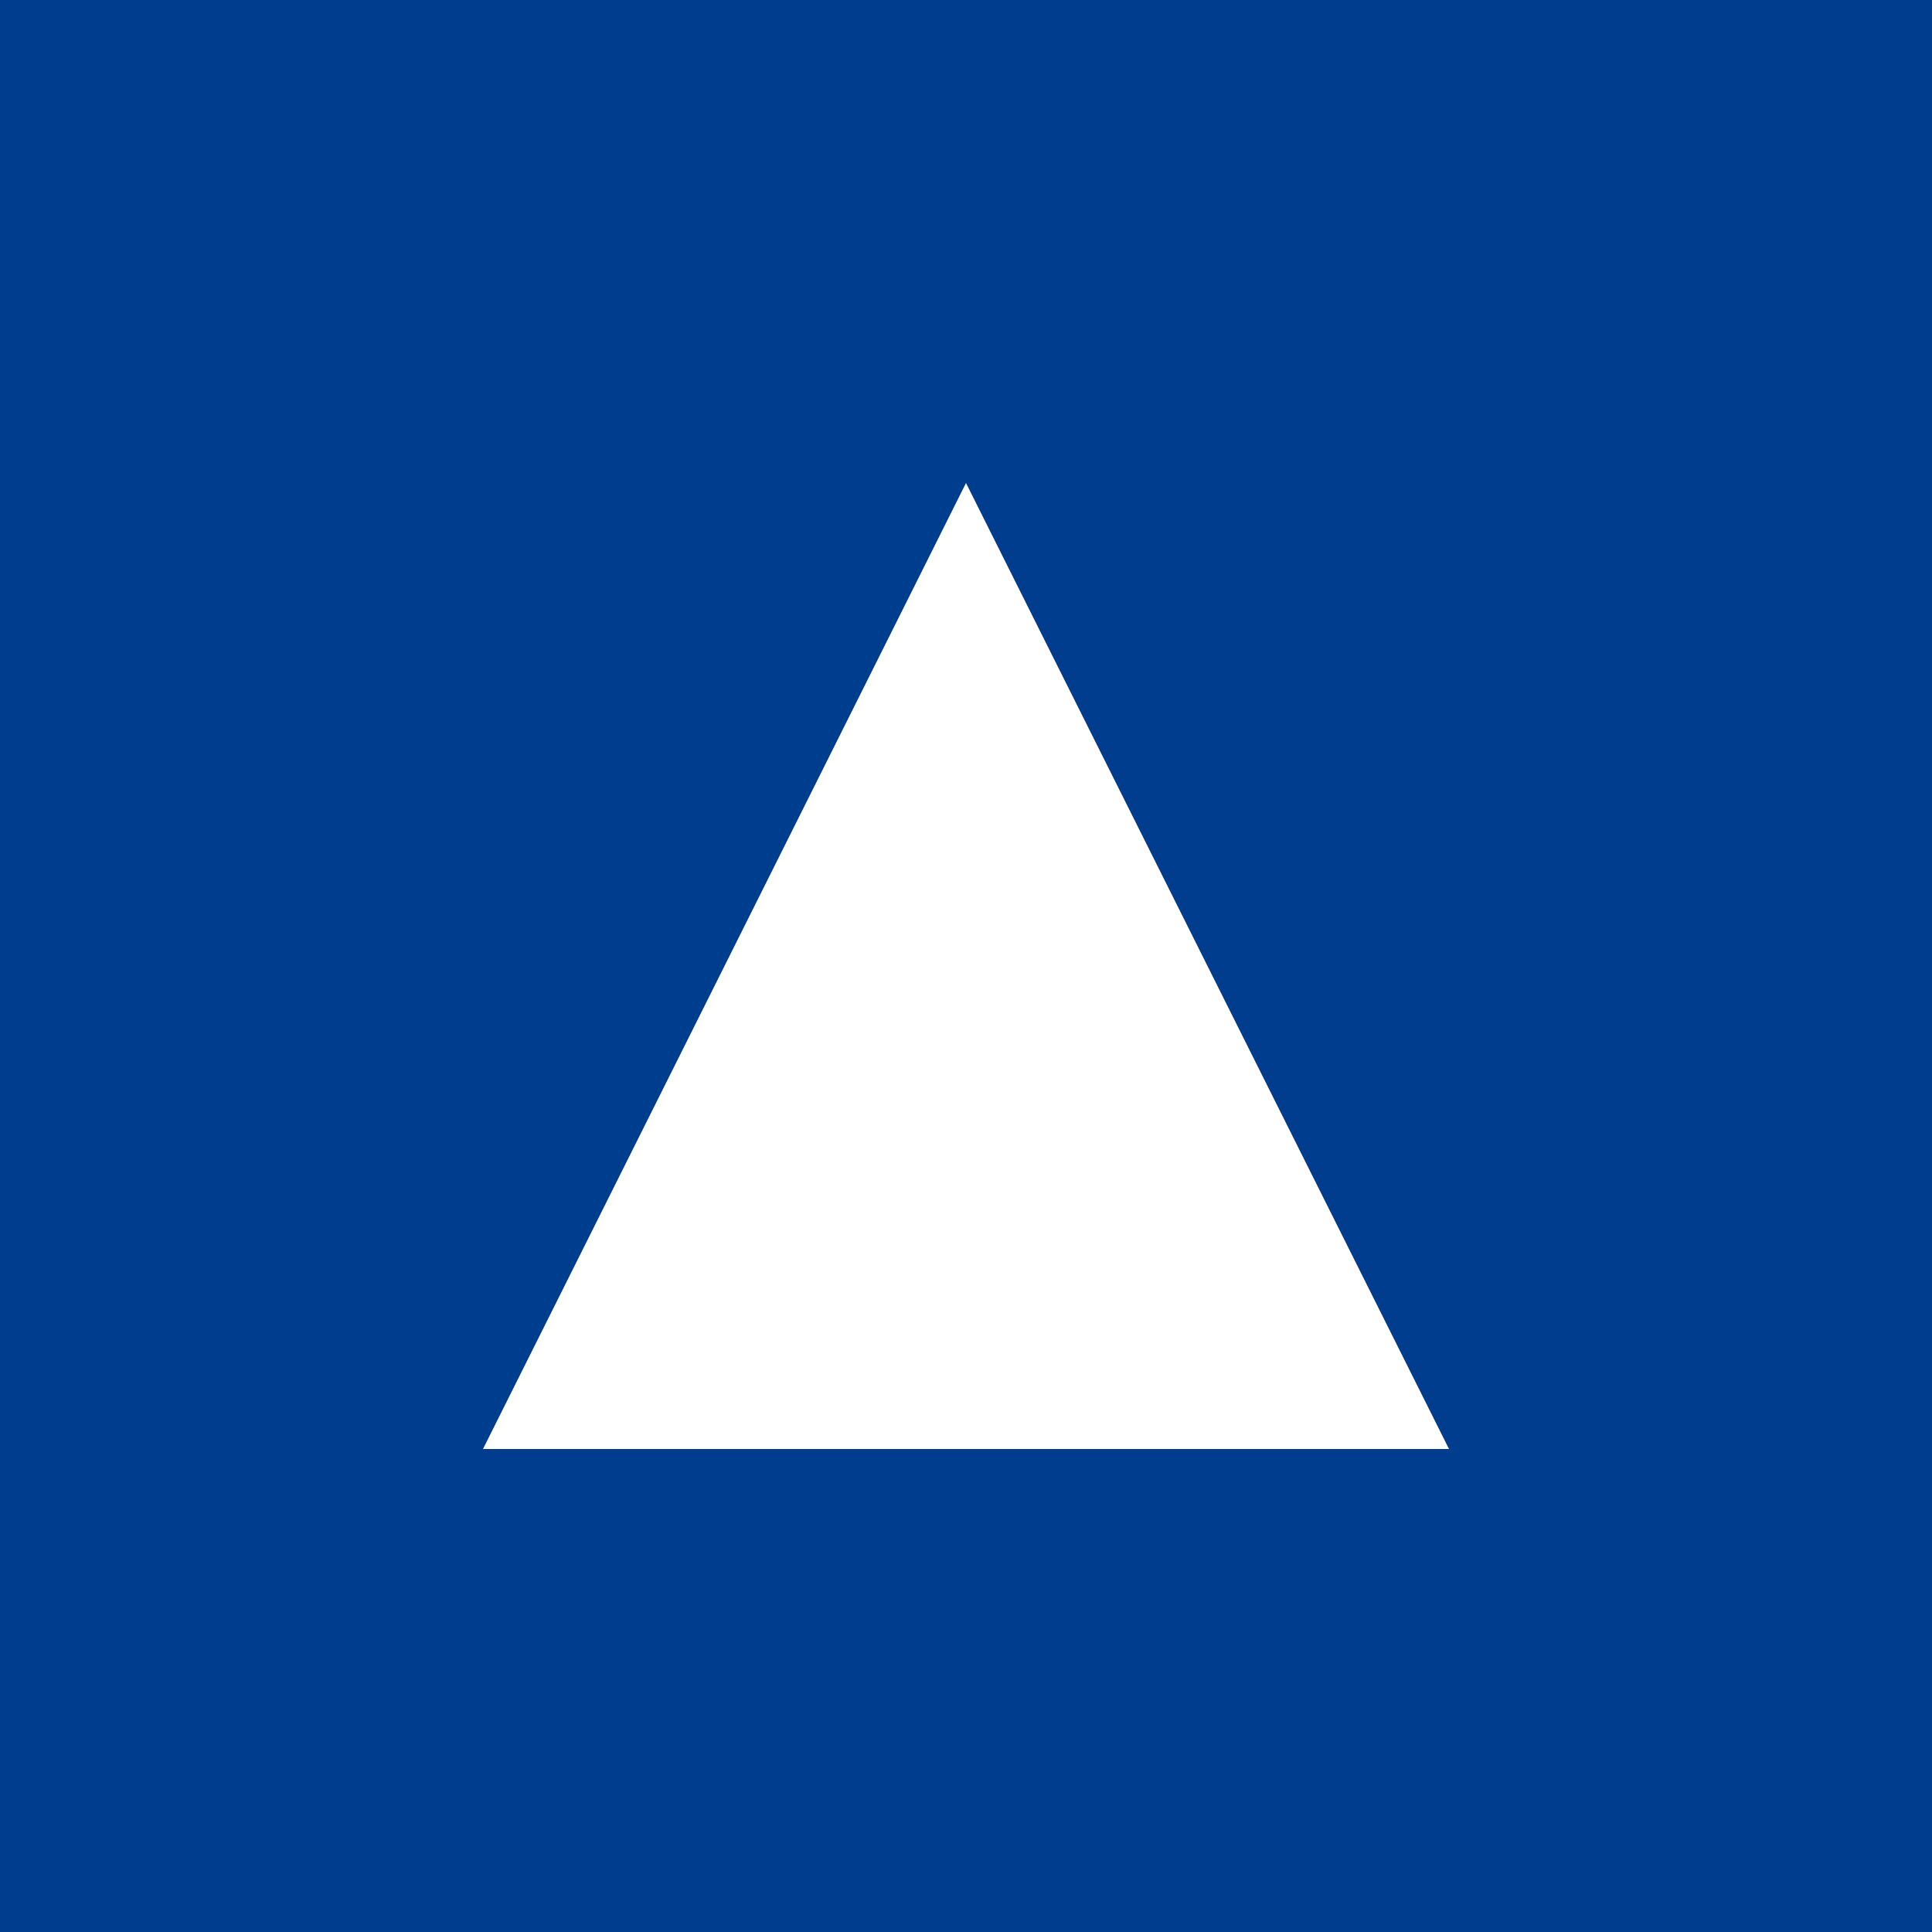
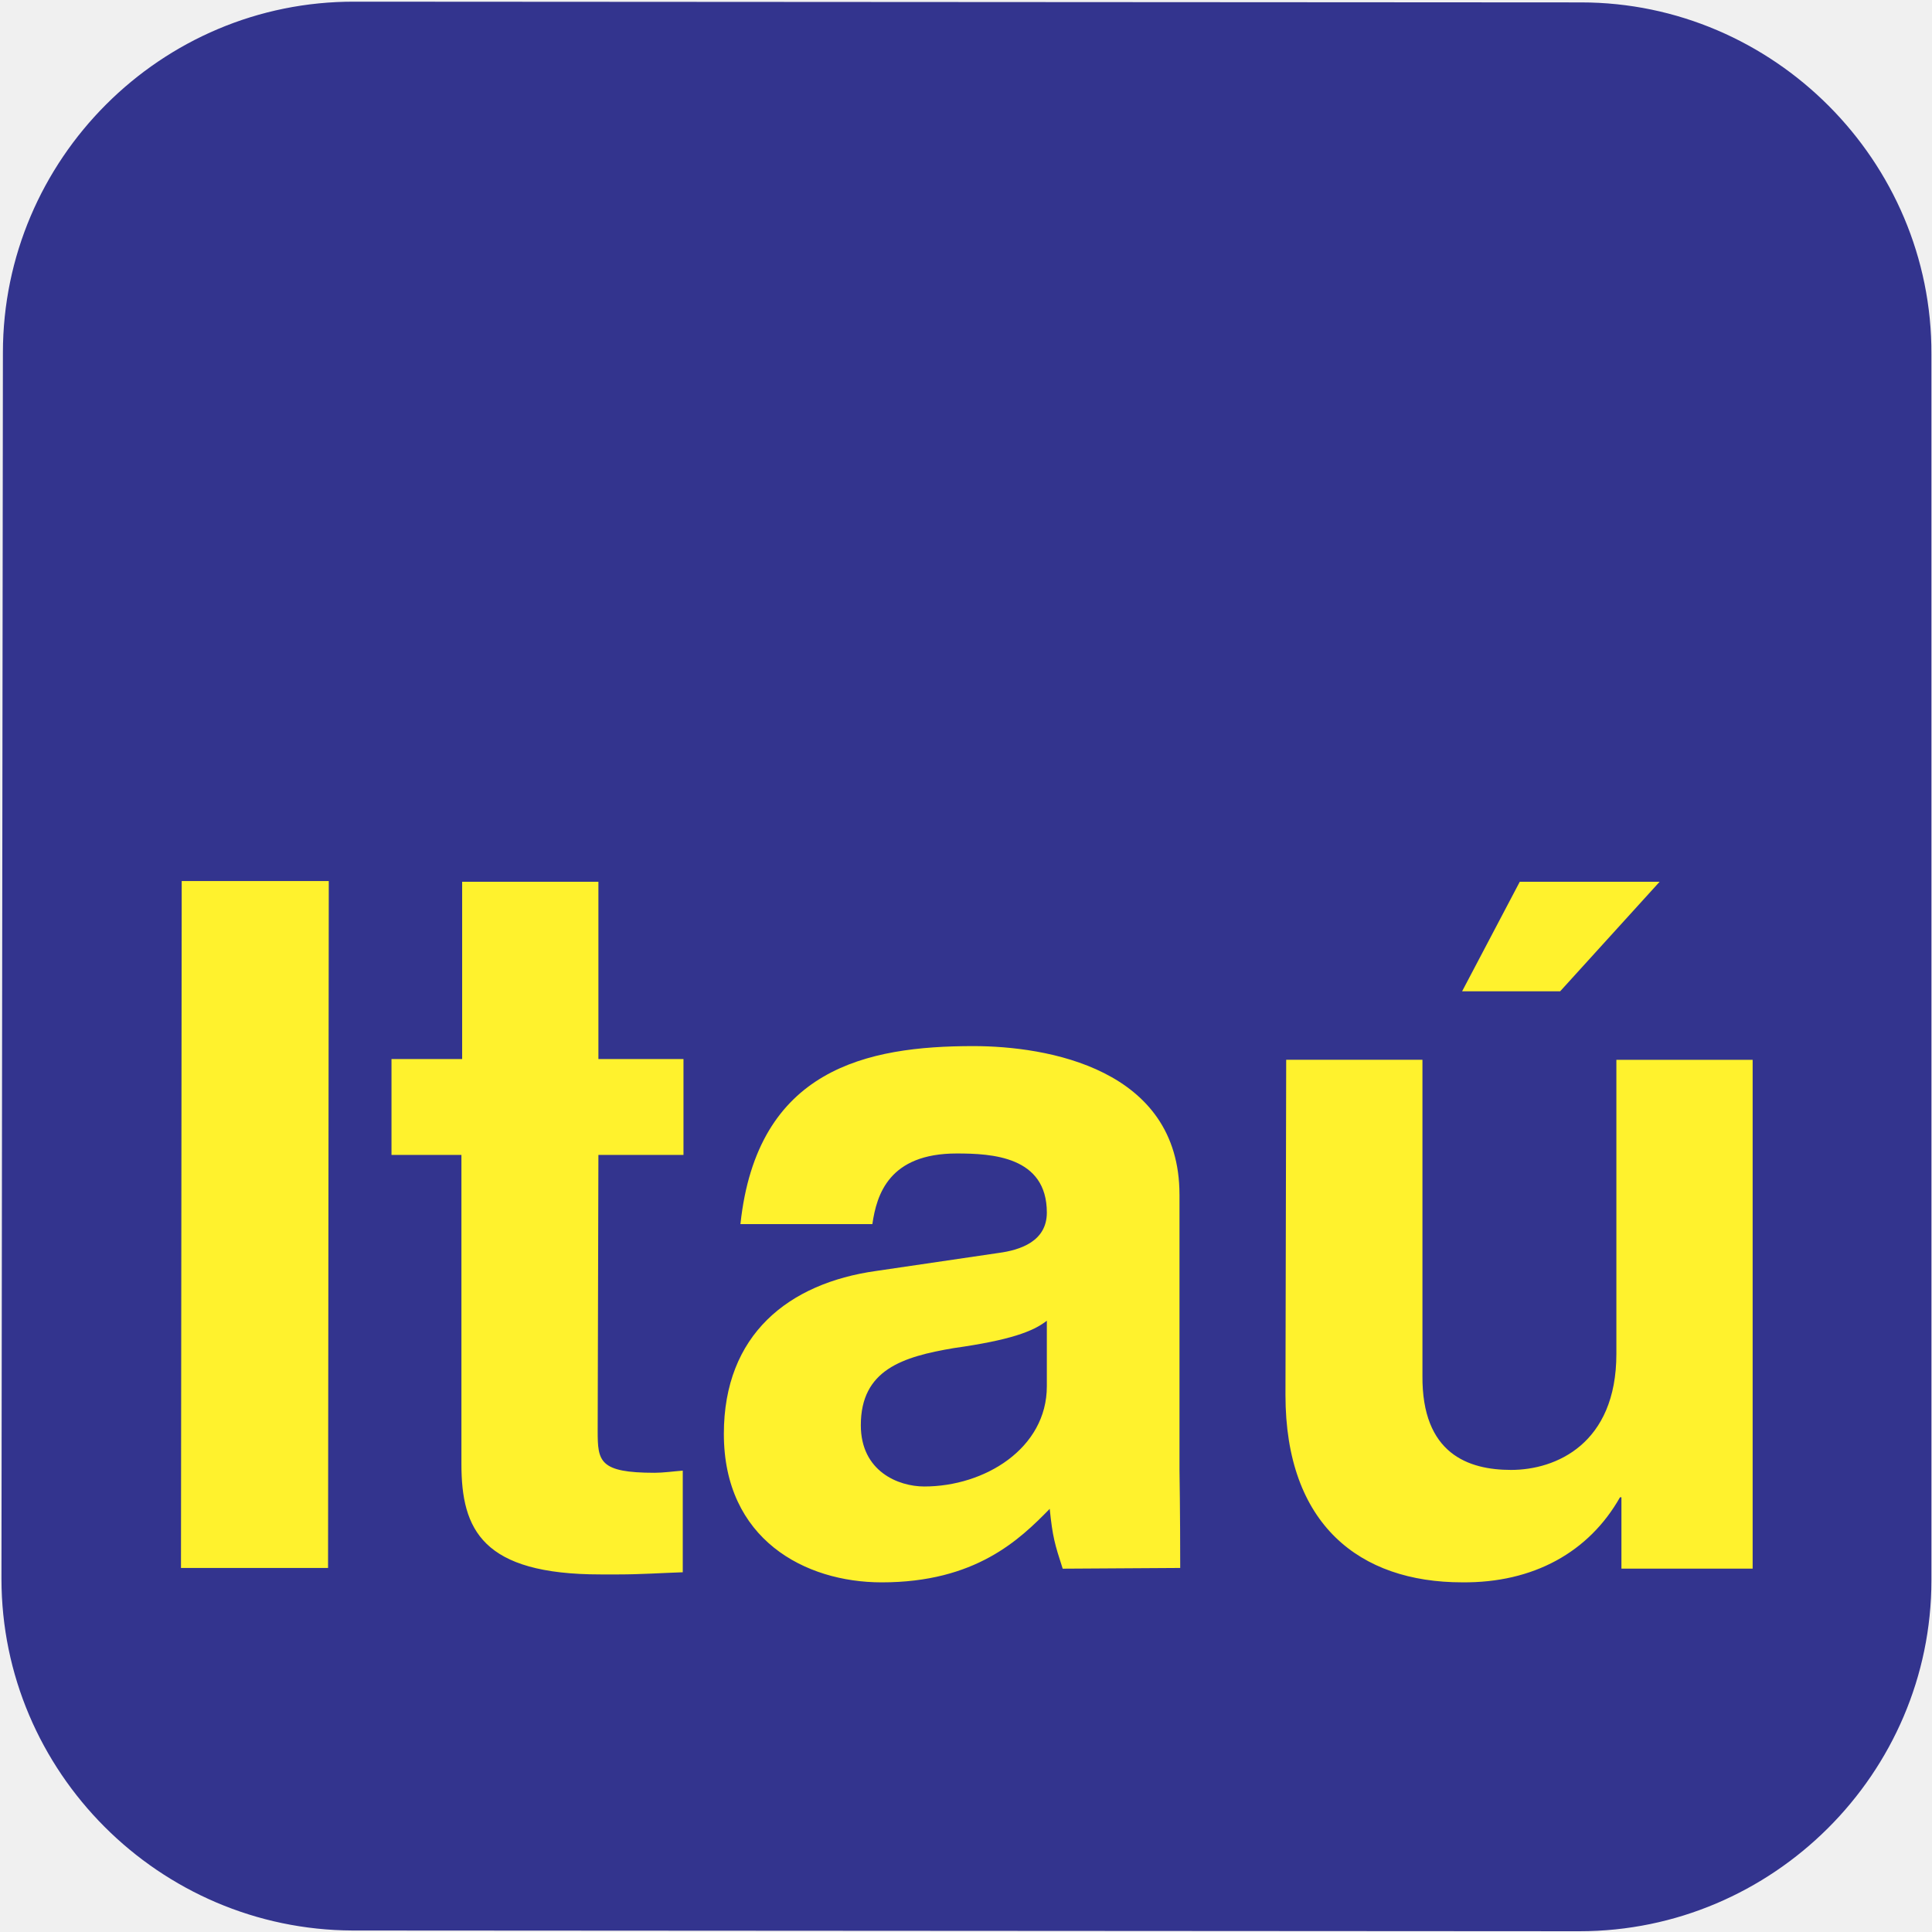
- <svg xmlns="http://www.w3.org/2000/svg" viewBox="0 0 512 512">
-   <rect width="512" height="512" fill="#003d8f" />
-   <path fill="#fff" d="M256 128l-128 256h256z" />
-   <rect x="192" y="320" width="128" height="64" fill="#fff" />
+ <svg xmlns="http://www.w3.org/2000/svg" width="2500" height="2500" viewBox="0 0 192.756 192.756" version="1.1" id="svg12">
+   <defs id="defs16" />
+   <g fill-rule="evenodd" clip-rule="evenodd" id="g10" transform="matrix(1.095614,0,0,1.095375,-9.170599,-9.147639)">
+     <path d="M 40.673,8.504 152.346,8.57 c 17.529,0 31.973,14.443 31.906,32.038 V 152.28 c 0,17.596 -14.443,31.973 -32.037,31.973 L 40.476,184.187 C 22.881,184.123 8.504,169.746 8.504,152.15 L 8.635,40.476 C 8.635,22.882 23.013,8.438 40.673,8.504 Z" fill="#33348e" id="path4" />
+     <path d="m 159.502,88.664 h -12.736 l -5.252,9.979 h 8.928 z m 8.469,16.217 h -12.408 v 26.785 c 0,8.207 -5.516,10.57 -9.584,10.57 -3.875,0 -8.143,-1.445 -8.076,-8.602 V 104.88 h -12.408 l -0.066,30.527 c 0,11.816 6.764,17.068 16.086,17.068 6.498,0.066 11.555,-2.758 14.377,-7.746 h 0.131 v 6.5 h 11.949 v -46.348 z m -52.194,12.275 c 0,-11.488 -12.078,-13.523 -18.775,-13.523 -9.651,0 -19.696,2.035 -21.206,16.215 H 87.81 c 0.394,-2.691 1.51,-6.434 7.681,-6.434 3.217,0 8.208,0.264 8.208,5.385 0,2.625 -2.43,3.414 -4.4,3.676 l -11.16,1.641 c -7.944,1.117 -13.852,5.777 -13.852,14.838 0,9.584 7.353,13.523 14.377,13.523 8.535,0 12.539,-3.873 15.297,-6.695 0.262,2.561 0.459,3.217 1.182,5.449 l 10.701,-0.066 c 0,-5.121 -0.066,-8.863 -0.066,-8.928 V 117.156 Z M 62.863,88.664 H 50.455 v 16.15 h -6.434 v 8.732 h 6.368 v 28.164 c 0,5.973 1.904,10.045 12.671,10.045 h 1.642 c 1.969,0 3.938,-0.133 5.843,-0.197 V 142.3 c -0.854,0.066 -1.772,0.197 -2.561,0.197 -5.055,0 -5.187,-1.051 -5.187,-3.809 l 0.066,-25.143 h 7.747 v -8.732 H 62.863 Z M 38.31,88.598 H 24.917 l -0.066,62.566 h 13.393 z" fill="#fff22d" id="path6" />
+     <path d="m 103.699,134.619 v -5.973 c -1.248,0.984 -3.35,1.771 -8.47,2.494 -4.661,0.787 -8.469,1.969 -8.469,7.025 0,4.201 3.414,5.58 5.777,5.58 5.516,0.001 11.162,-3.479 11.162,-9.126 z" fill="#33348e" id="path8" />
+   </g>
</svg>
